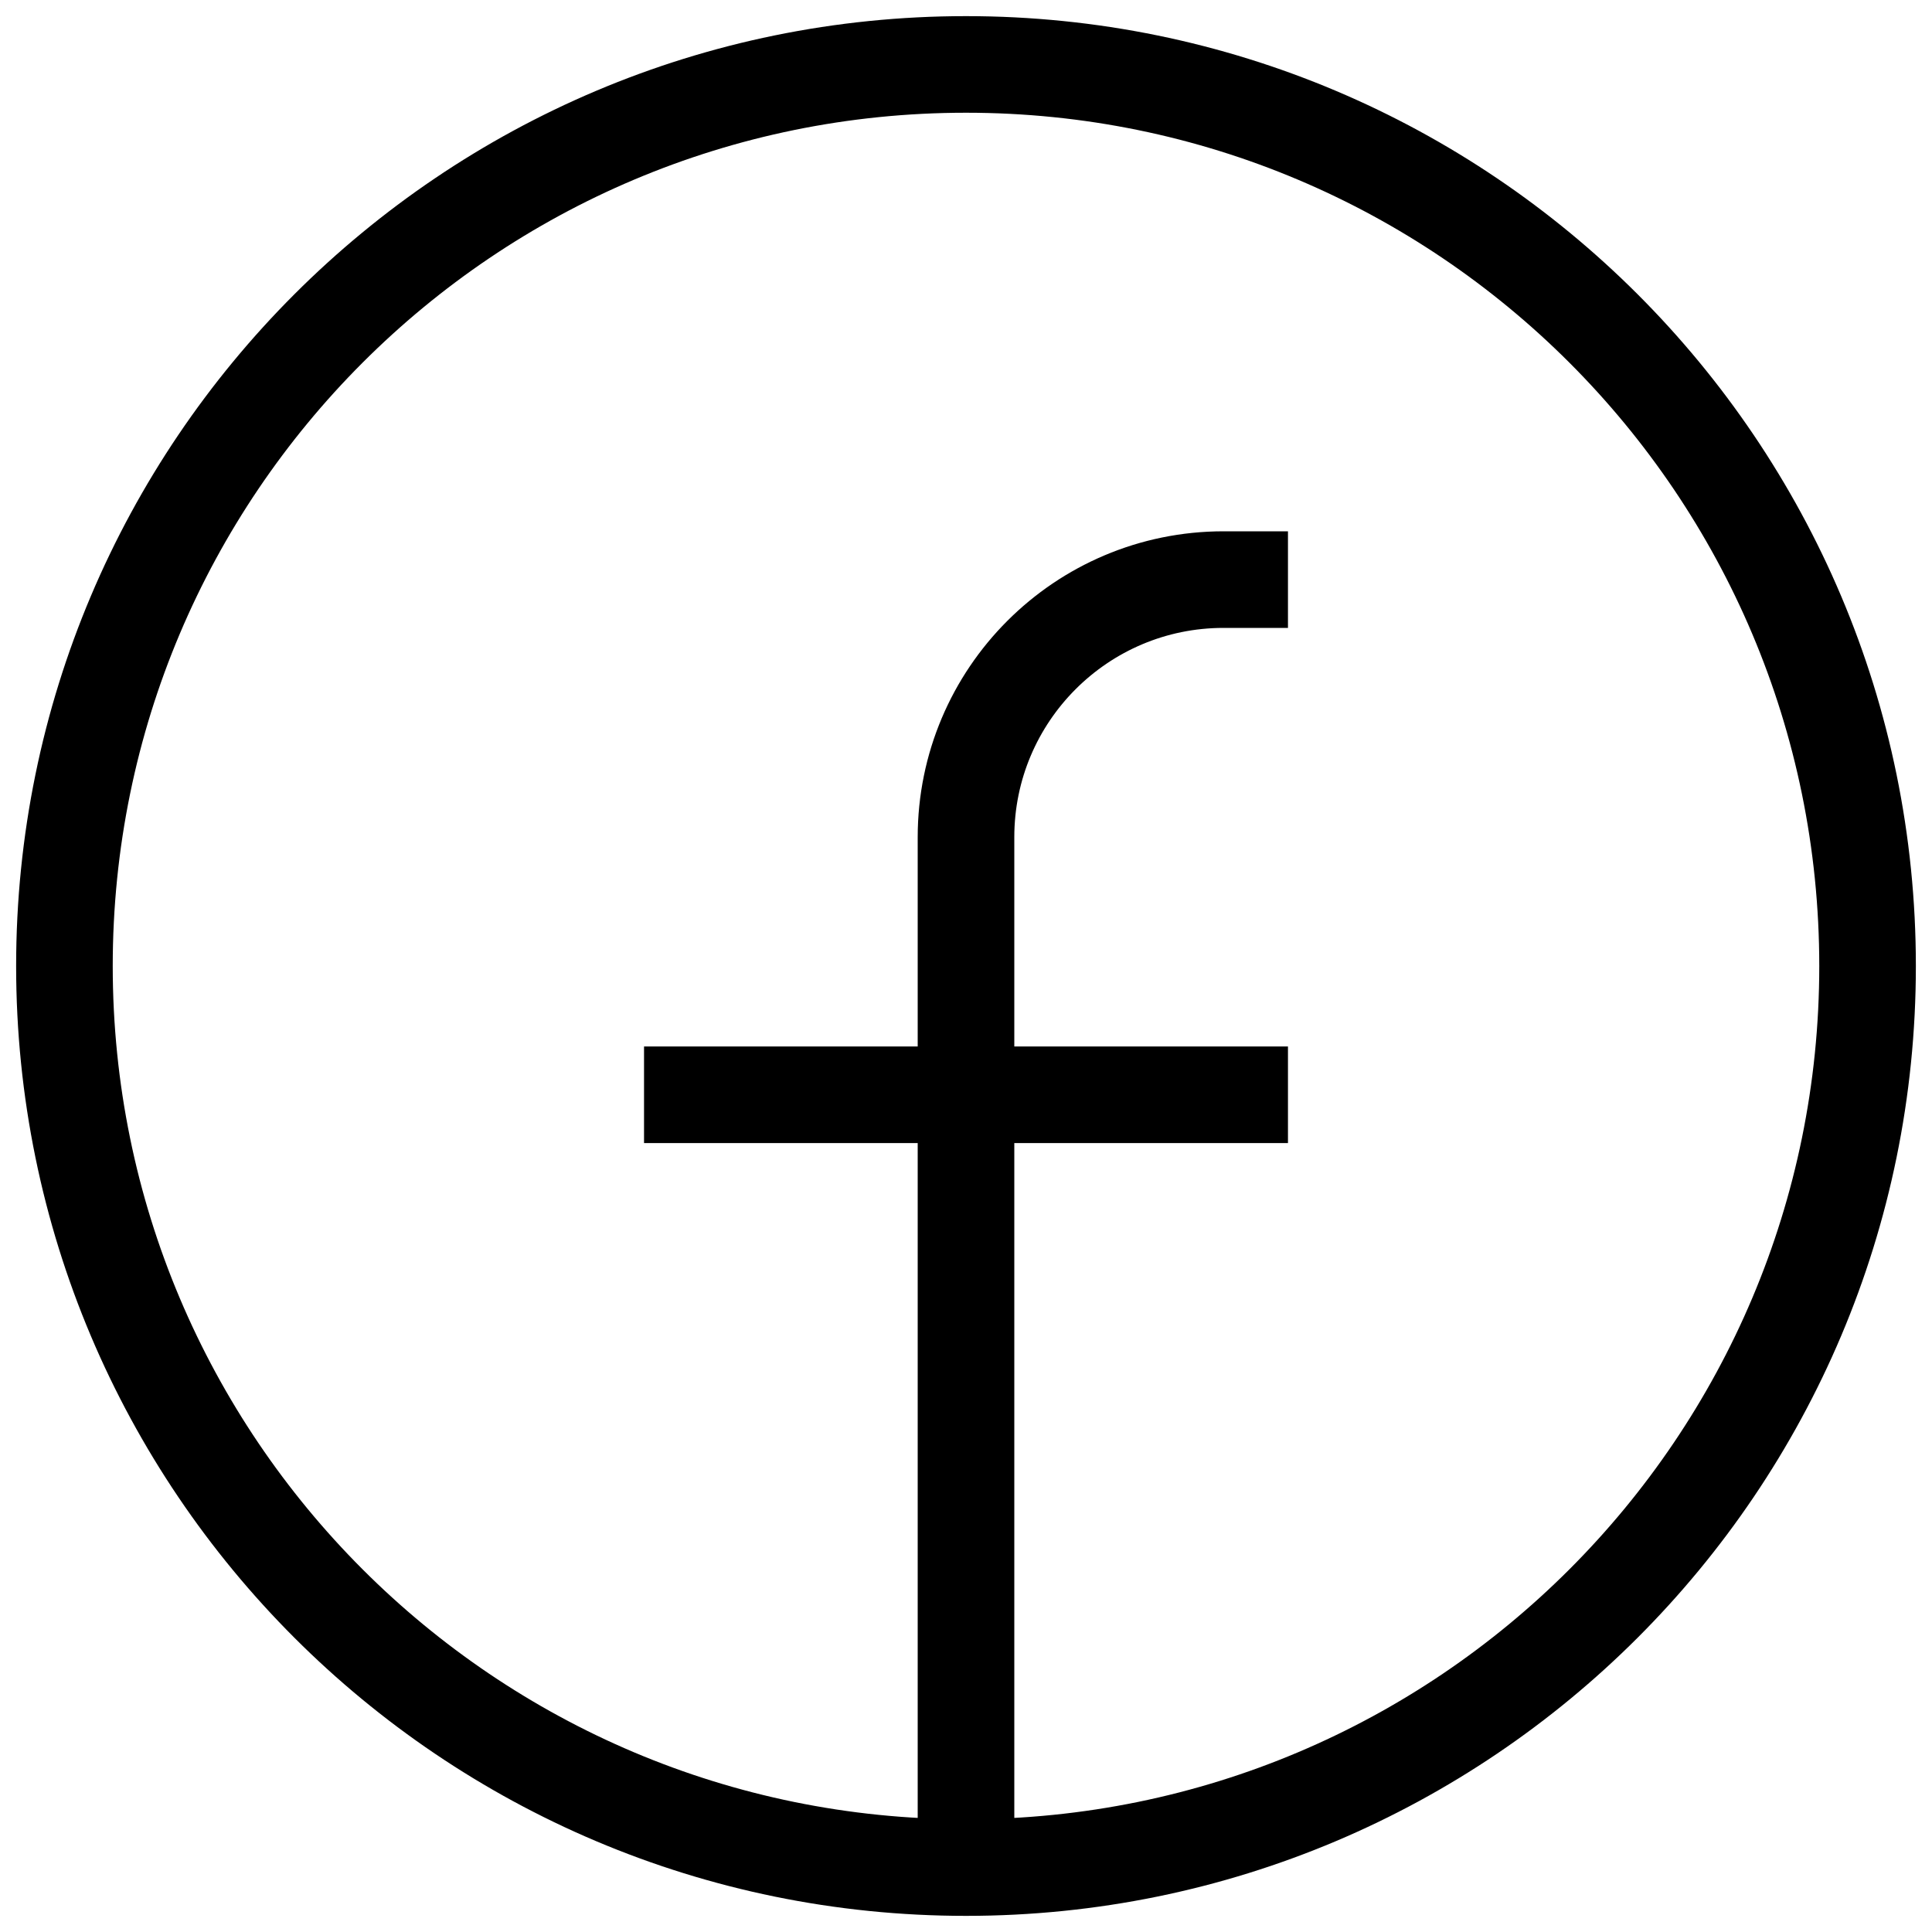
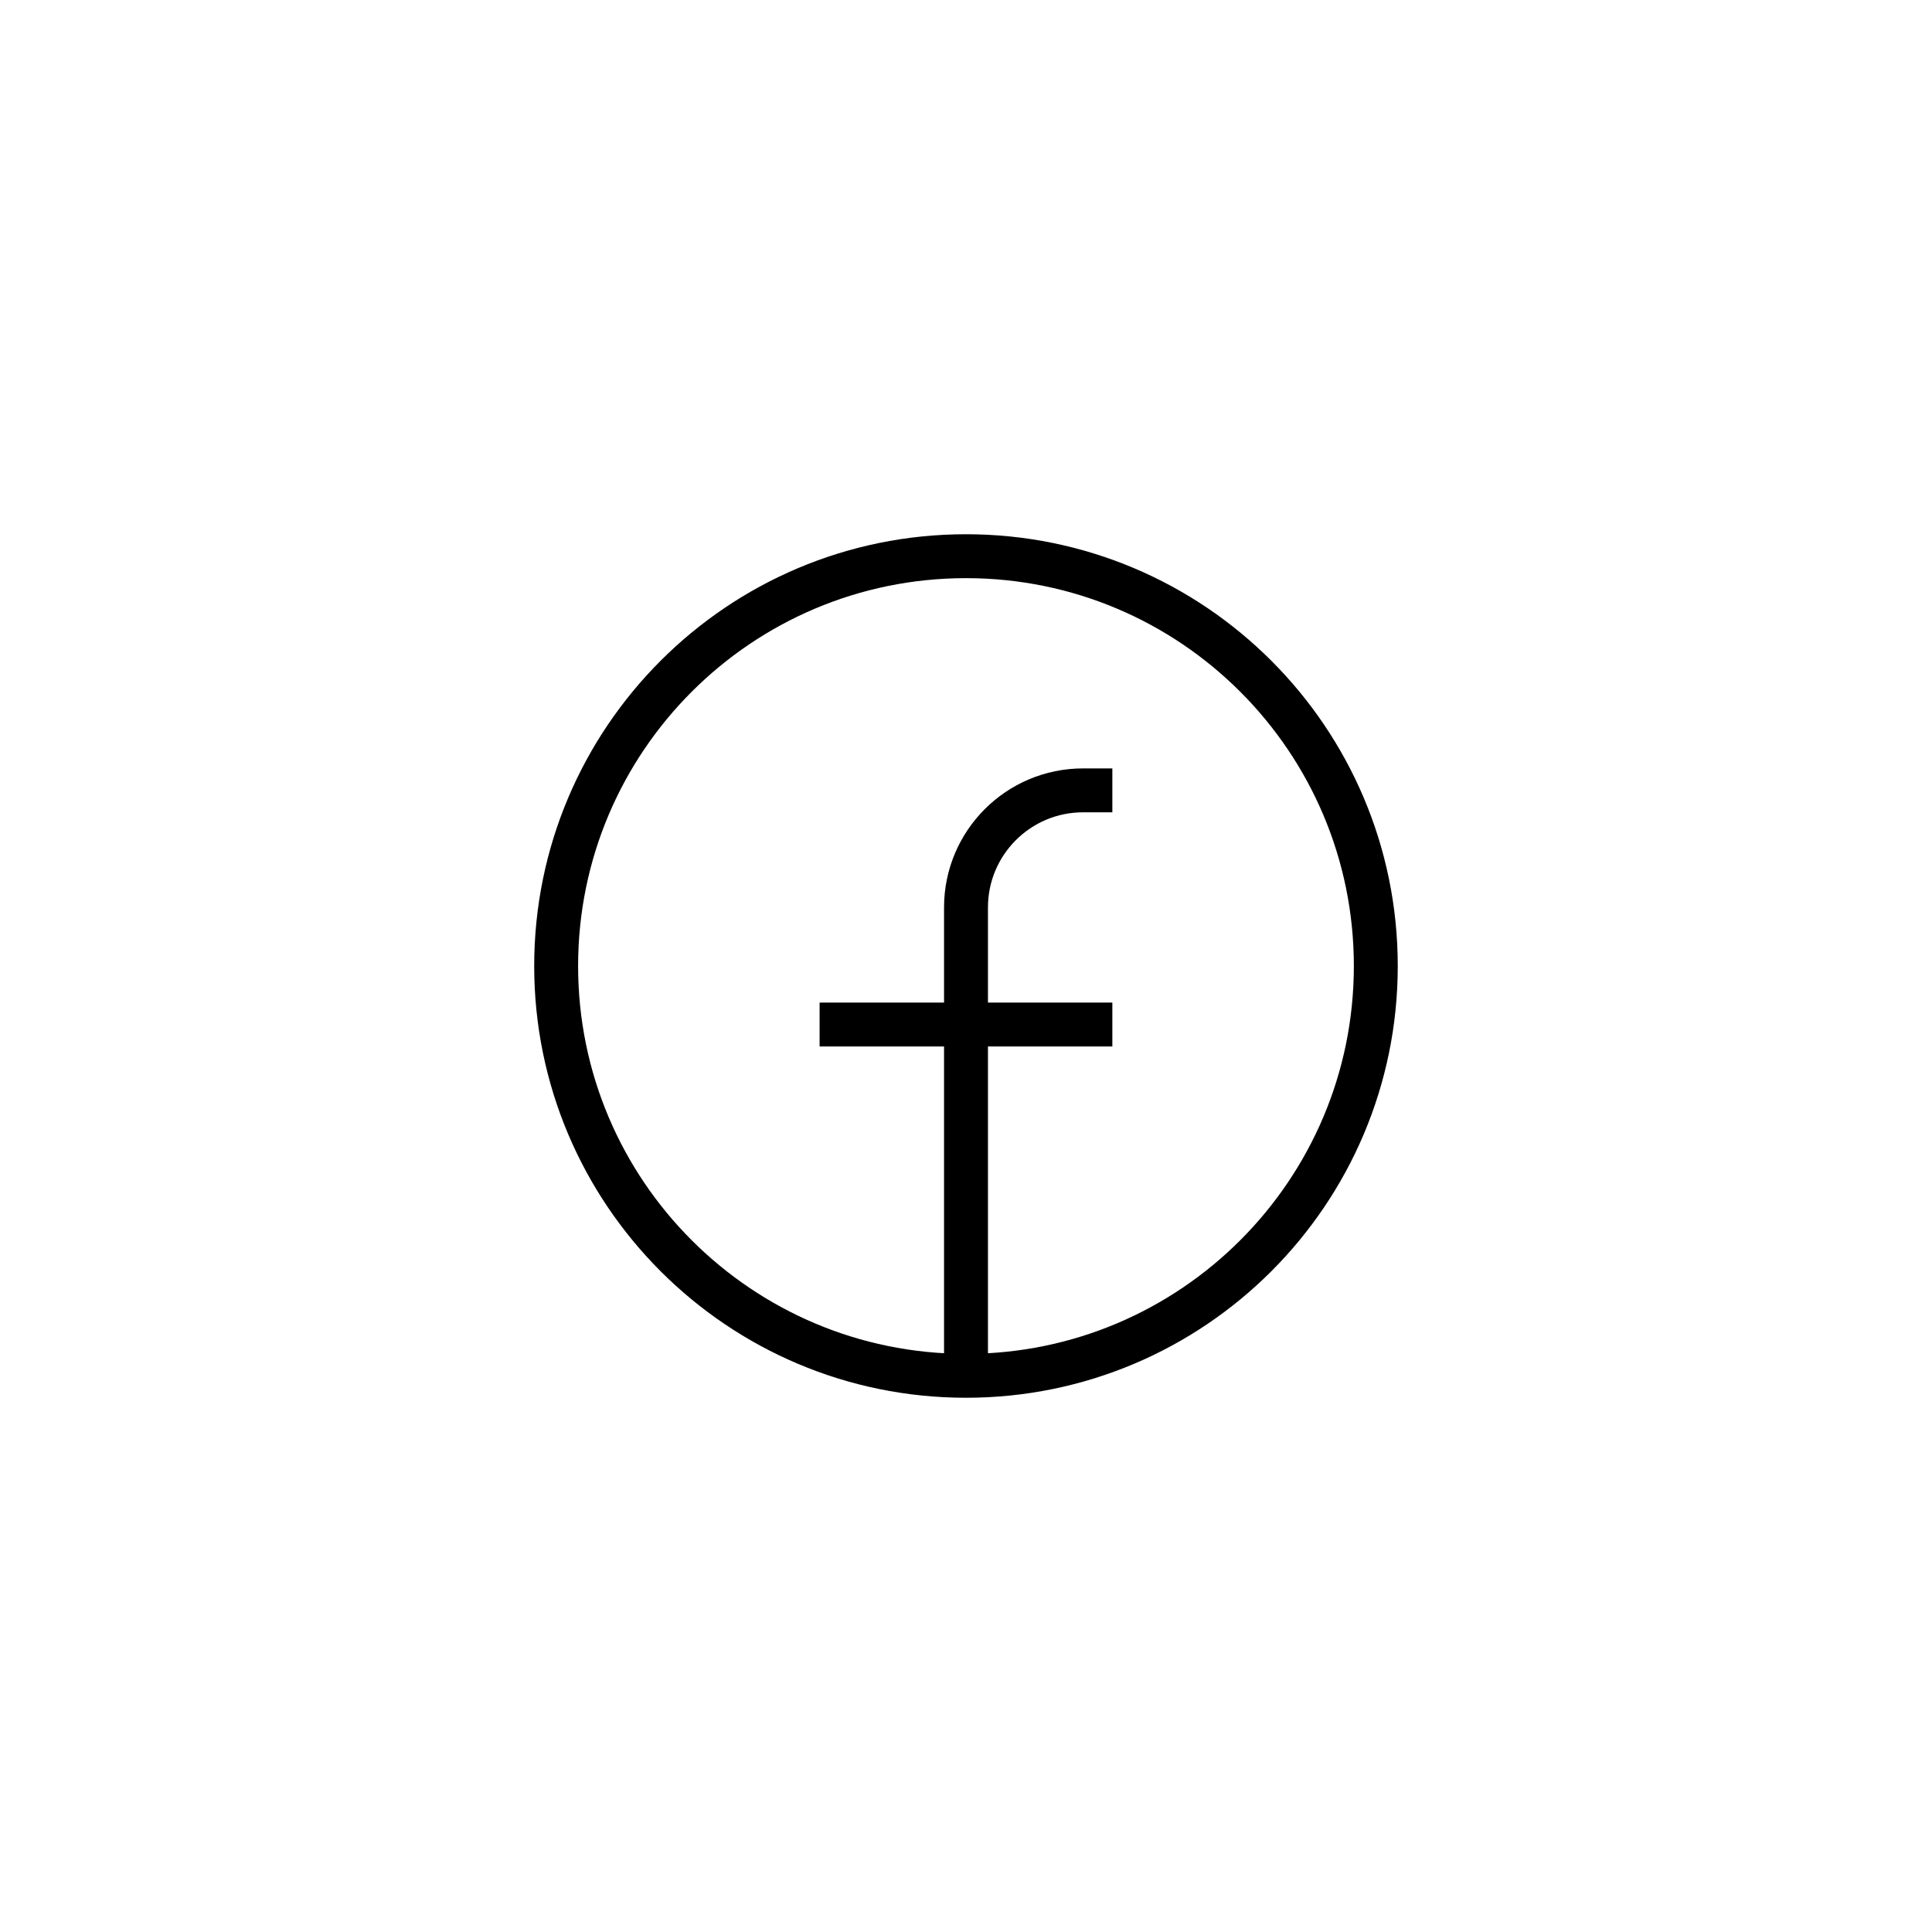
- <svg xmlns="http://www.w3.org/2000/svg" width="20" height="20" viewBox="0 0 20 20" fill="none">
-   <path d="M10 19.333C4.845 19.333 0.667 15.155 0.667 10C0.667 4.845 4.845 0.667 10 0.667C15.155 0.667 19.333 4.845 19.333 10C19.333 15.155 15.155 19.333 10 19.333ZM10 19.333V8.667C10 7.194 11.194 6 12.666 6H13.333M6.667 11.333H13.333" stroke="black" />
+ <svg xmlns="http://www.w3.org/2000/svg" width="44" height="44" viewBox="0 0 44 44" fill="none">
+   <path d="M22 31.333C16.845 31.333 12.666 27.155 12.666 22C12.666 16.845 16.845 12.667 22 12.667C27.154 12.667 31.333 16.845 31.333 22C31.333 27.155 27.154 31.333 22 31.333ZM22 31.333V20.667C22 19.194 23.194 18 24.666 18H25.333M18.666 23.333H25.333" stroke="black" />
</svg>
